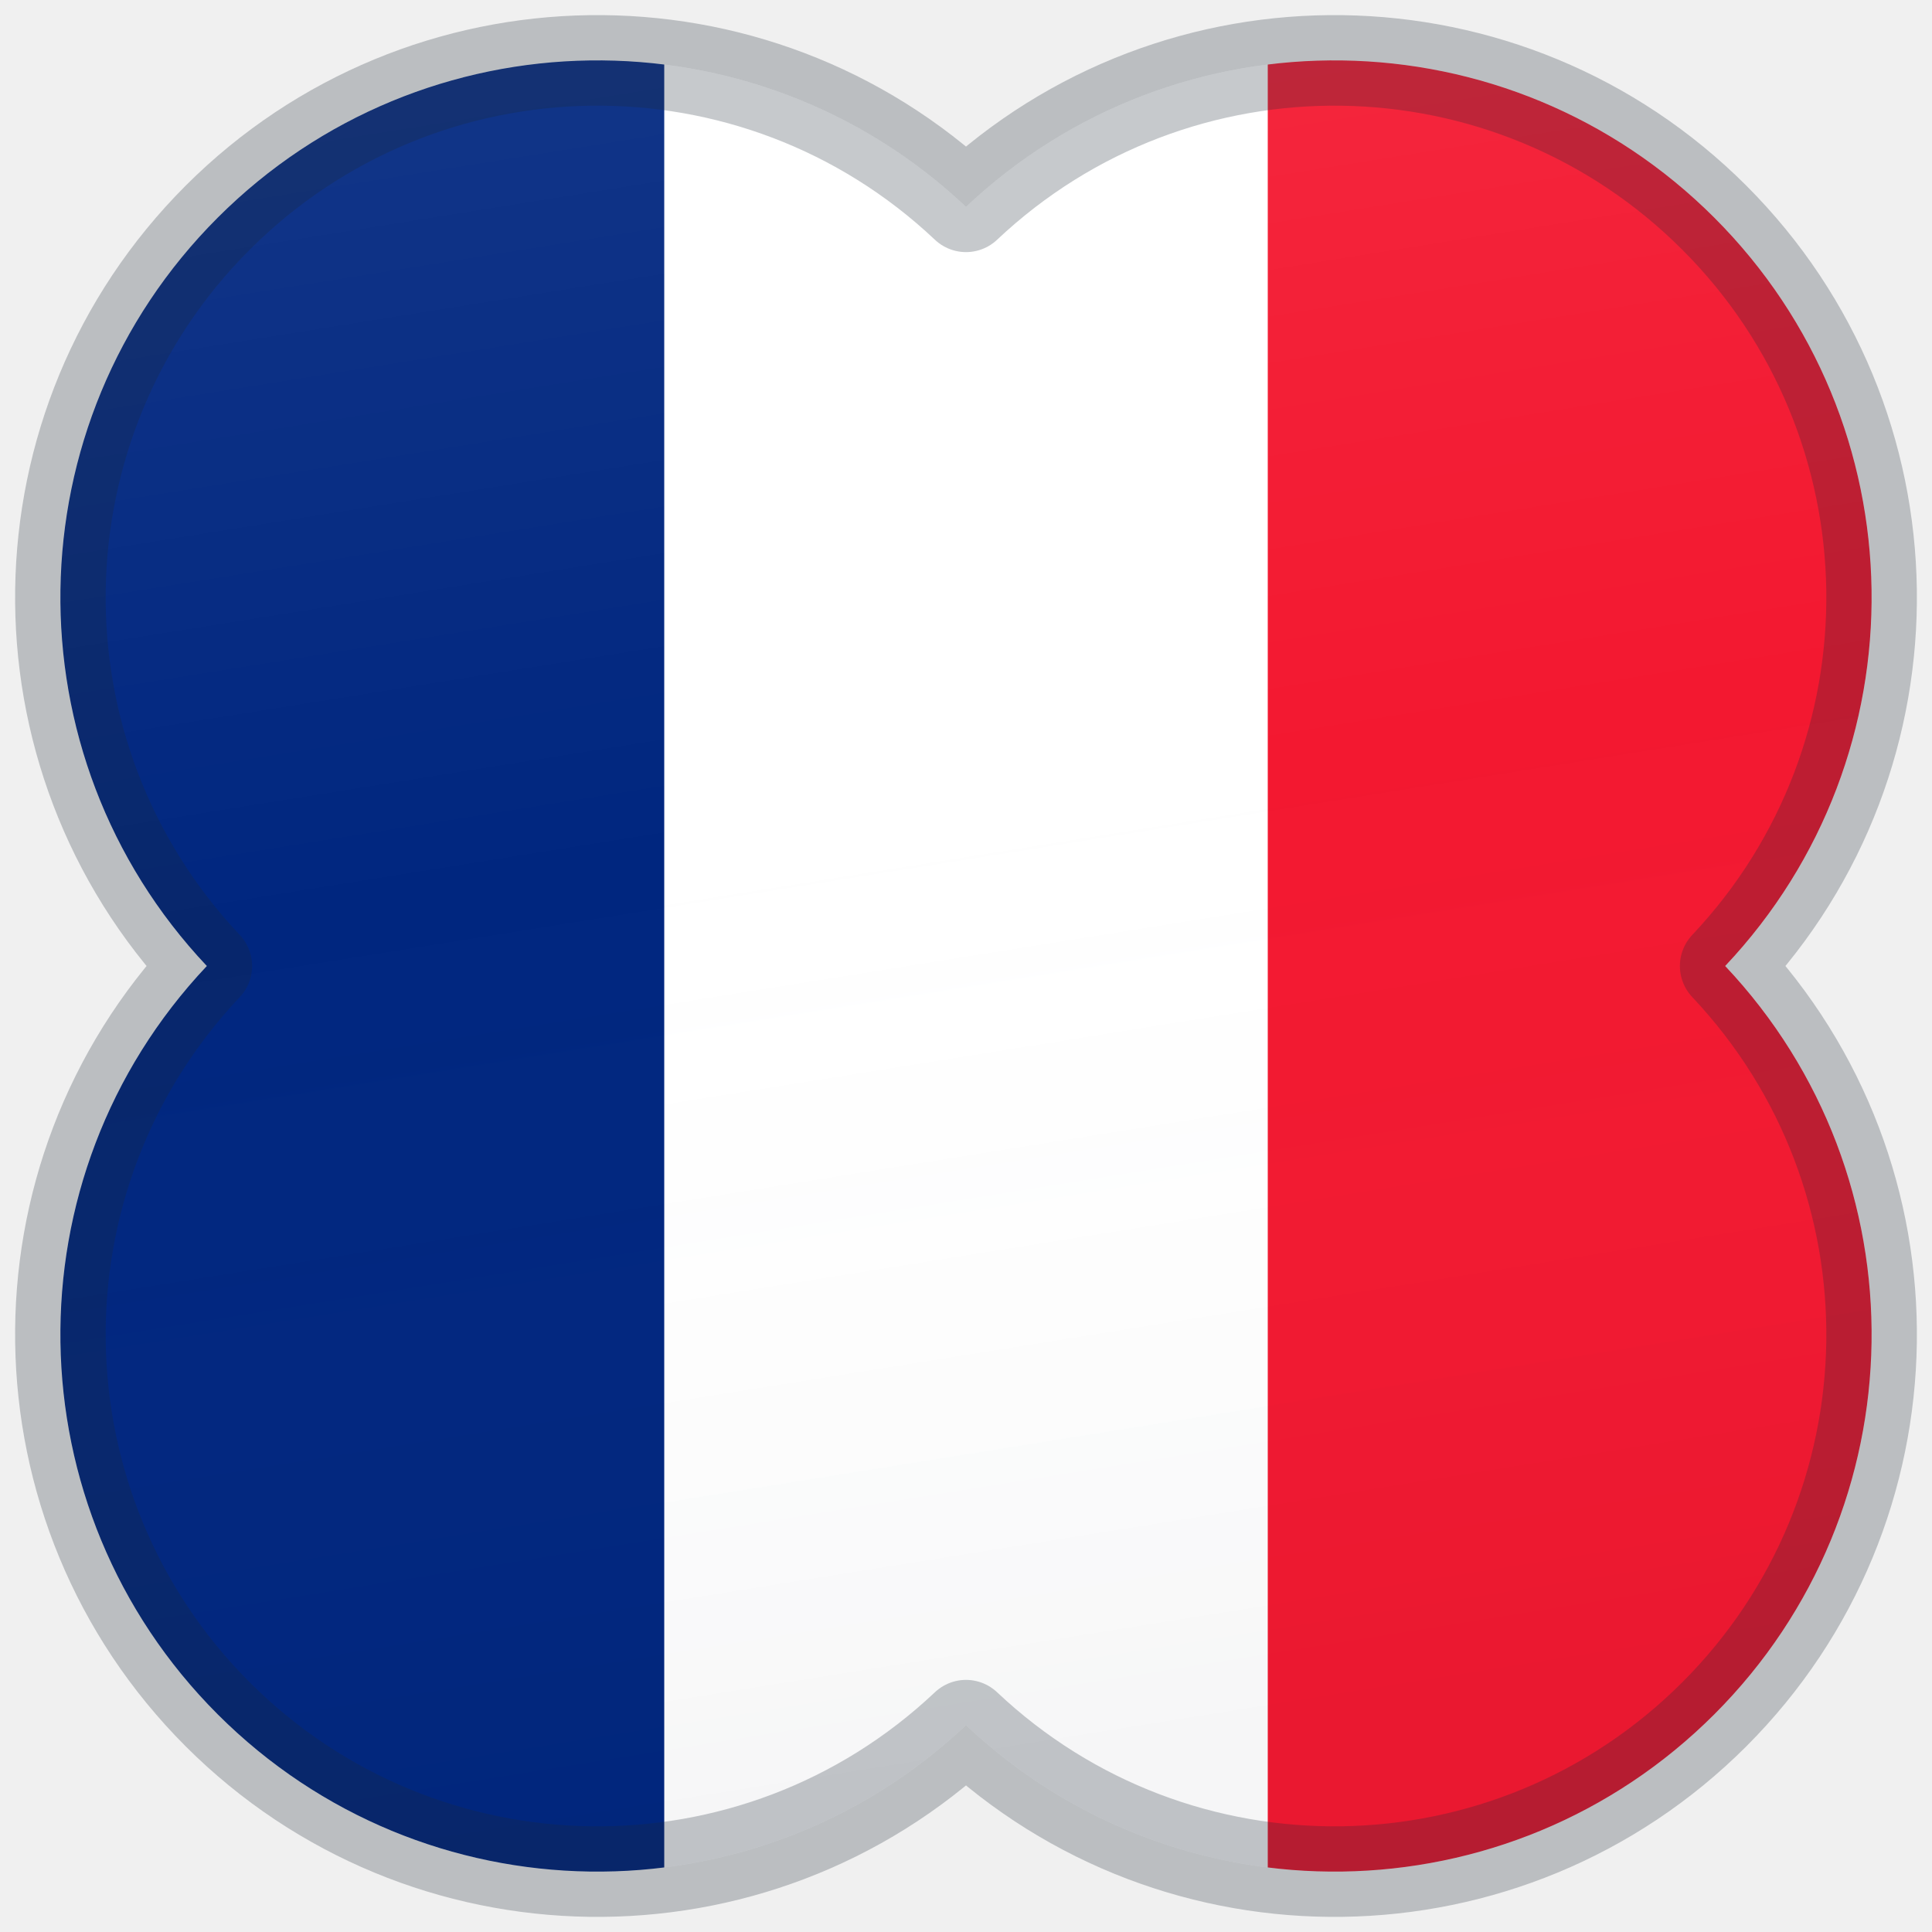
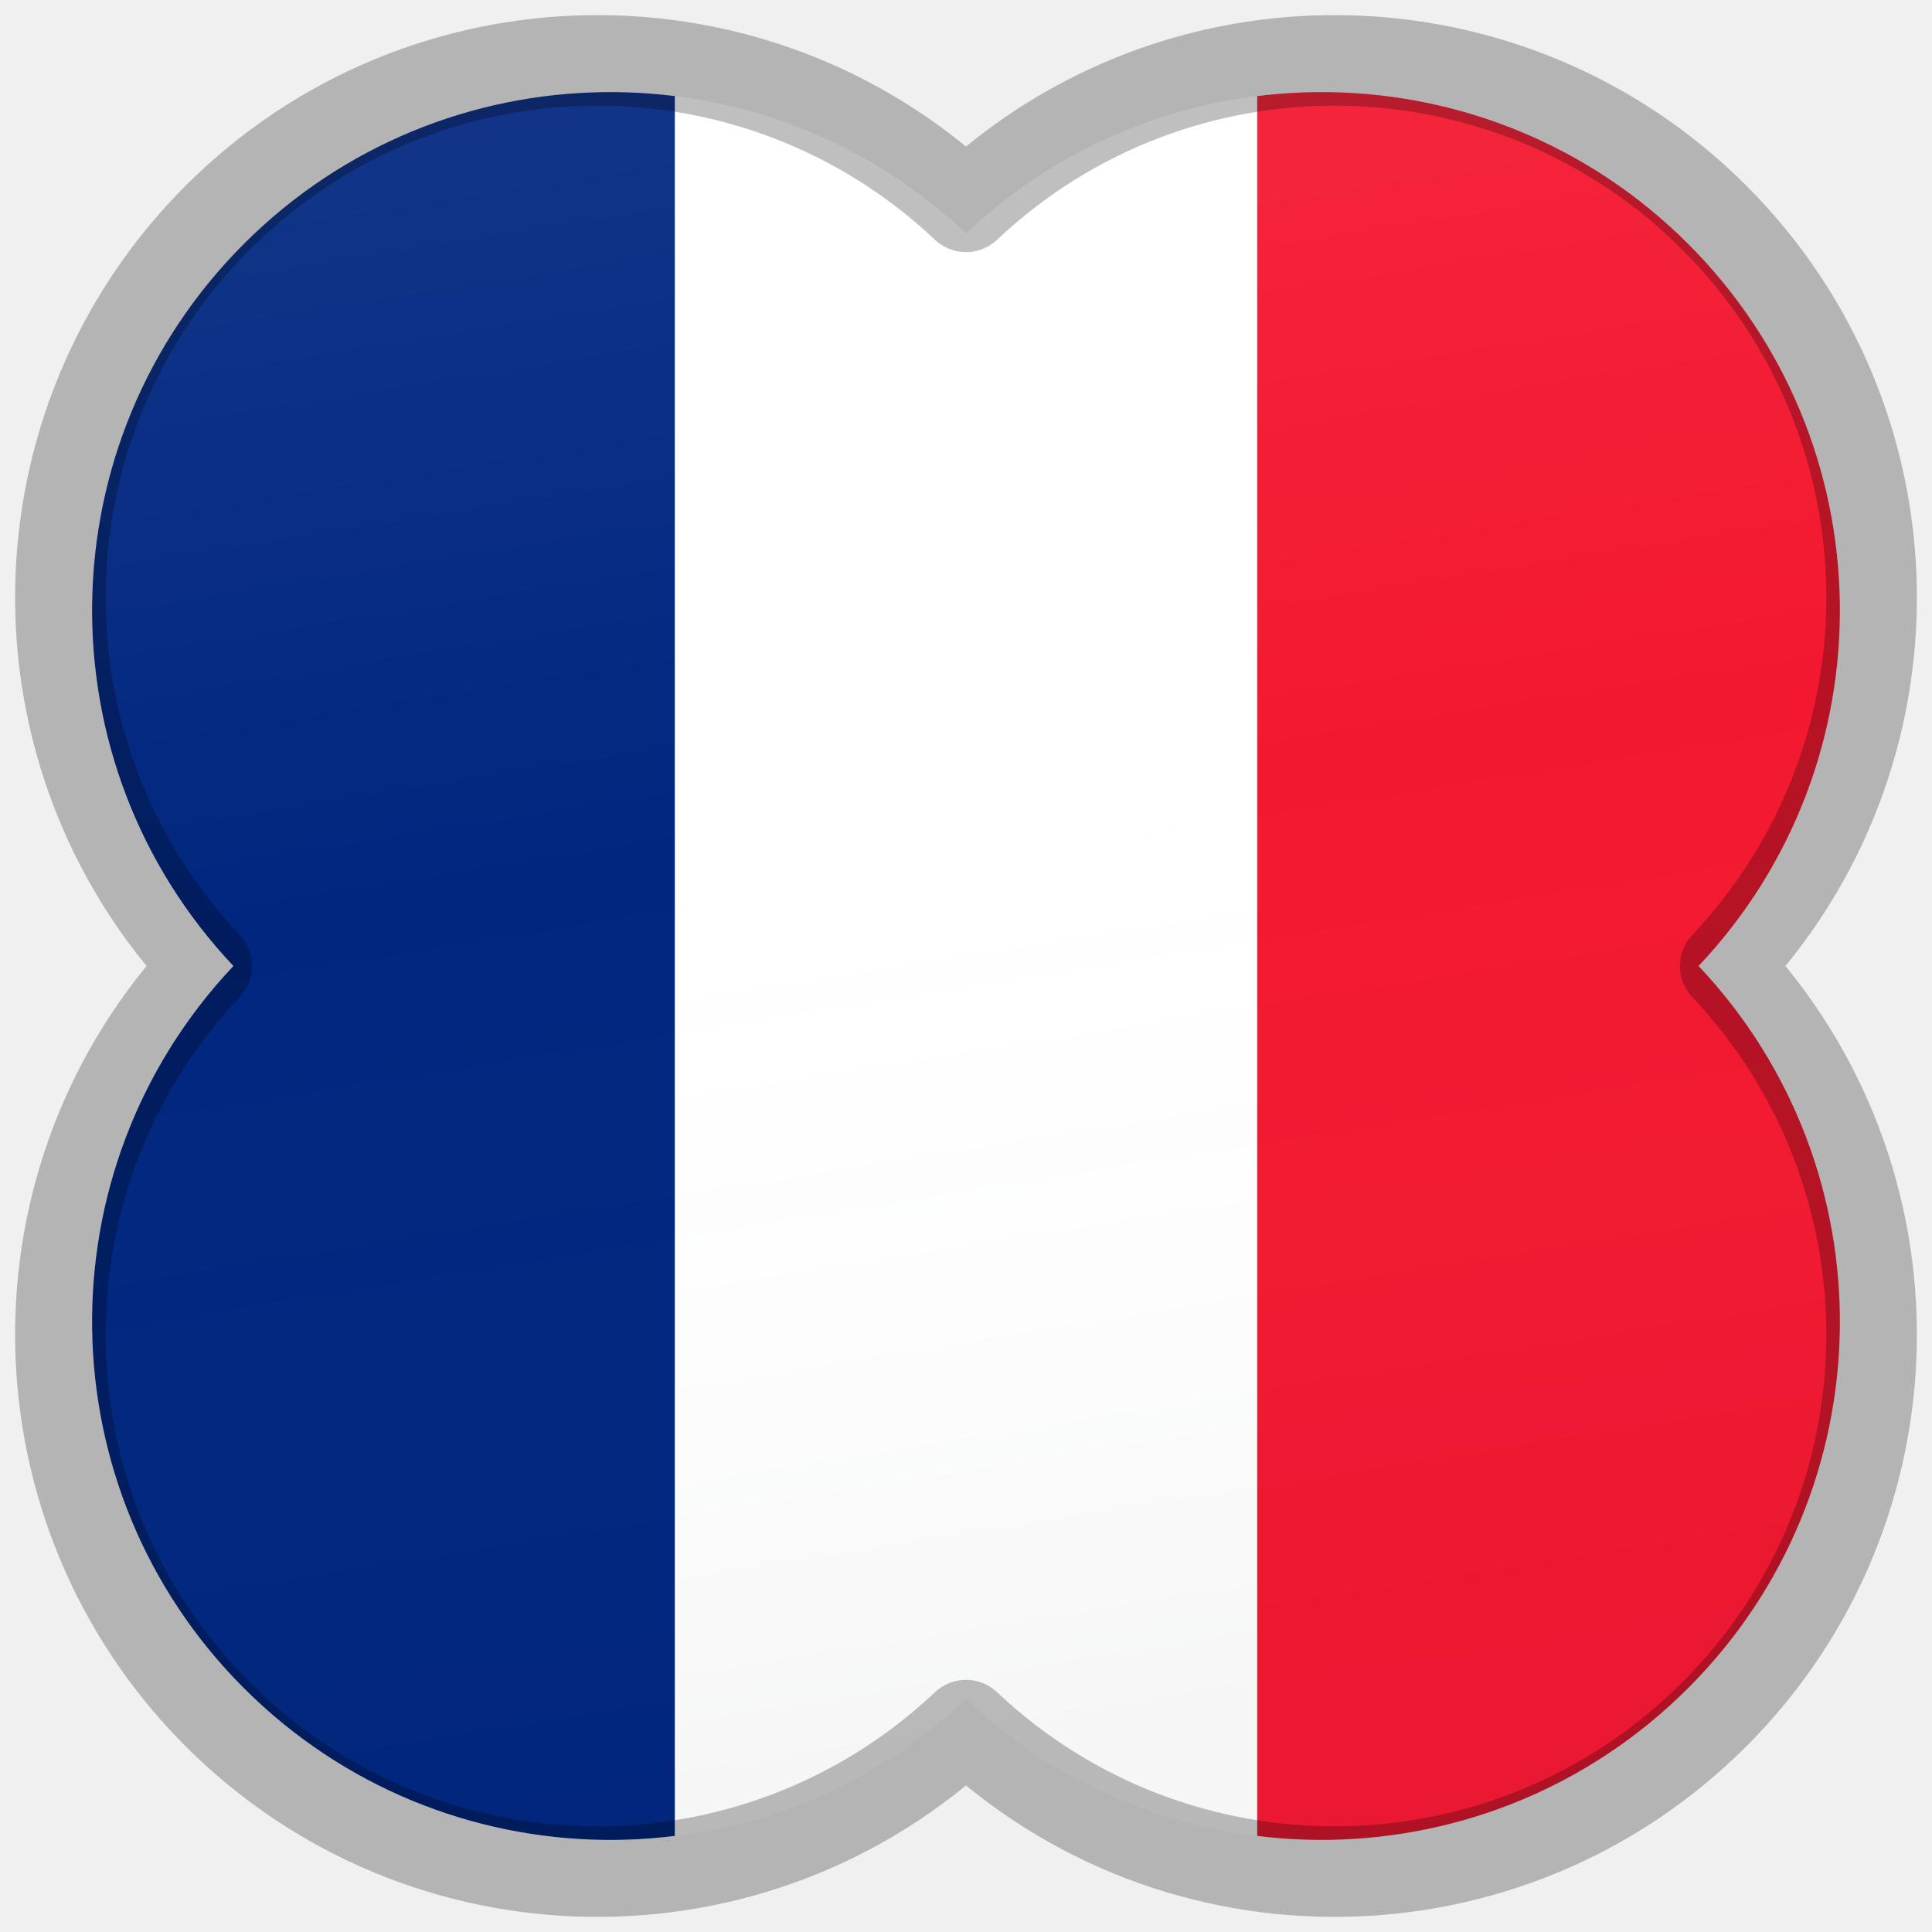
<svg xmlns="http://www.w3.org/2000/svg" viewBox="0 0 512 512" width="512" height="512" role="img" aria-labelledby="petal-soft-re-title">
  <defs>
    <path id="petal-soft-re-shape" d="M 256 54.811 A 142.322 142.322 0 0 1 457.189 256 A 142.322 142.322 0 0 1 256 457.189 A 142.322 142.322 0 0 1 54.811 256 A 142.322 142.322 0 0 1 256 54.811 Z" />
    <clipPath id="petal-soft-re-clip" clipPathUnits="userSpaceOnUse">
      <path d="M 256 54.811 A 142.322 142.322 0 0 1 457.189 256 A 142.322 142.322 0 0 1 256 457.189 A 142.322 142.322 0 0 1 54.811 256 A 142.322 142.322 0 0 1 256 54.811 Z" />
    </clipPath>
    <linearGradient id="petal-soft-re-shade" x1="0" y1="0" x2="0.16" y2="1">
      <stop offset="0%" stop-color="#ffffff" stop-opacity=".075" />
      <stop offset="48%" stop-color="#ffffff" stop-opacity="0" />
      <stop offset="100%" stop-color="#151a2b" stop-opacity=".038" />
    </linearGradient>
  </defs>
-   <g clip-path="url(#petal-soft-re-clip)">
-     <path d="M 256 54.811 A 142.322 142.322 0 0 1 457.189 256 A 142.322 142.322 0 0 1 256 457.189 A 142.322 142.322 0 0 1 54.811 256 A 142.322 142.322 0 0 1 256 54.811 Z" fill="#fff" />
-     <g transform="translate(16, 16) scale(0.9375)">
-       <g fill-rule="evenodd" stroke-width="1pt">
-         <path fill="#fff" d="M0 0h512v512H0z" />
-         <path fill="#00267f" d="M0 0h170.7v512H0z" />
-         <path fill="#f31830" d="M341.3 0H512v512H341.3z" />
+   <g transform="translate(8.96, 8.96) scale(0.965)">
+     <g clip-path="url(#petal-soft-re-clip)">
+       <path d="M 256 54.811 A 142.322 142.322 0 0 1 457.189 256 A 142.322 142.322 0 0 1 256 457.189 A 142.322 142.322 0 0 1 54.811 256 A 142.322 142.322 0 0 1 256 54.811 Z" fill="#fff" />
+       <g transform="translate(16, 16) scale(0.9375)">
+         <g fill-rule="evenodd" stroke-width="1pt">
+           <path fill="#fff" d="M0 0h512v512H0z" />
+           <path fill="#00267f" d="M0 0h170.7v512H0z" />
+           <path fill="#f31830" d="M341.3 0H512v512H341.3z" />
+         </g>
      </g>
+       <path d="M 256 54.811 A 142.322 142.322 0 0 1 457.189 256 A 142.322 142.322 0 0 1 256 457.189 A 142.322 142.322 0 0 1 54.811 256 A 142.322 142.322 0 0 1 256 54.811 Z" fill="url(#petal-soft-re-shade)" />
    </g>
-     <path d="M 256 54.811 A 142.322 142.322 0 0 1 457.189 256 A 142.322 142.322 0 0 1 256 457.189 A 142.322 142.322 0 0 1 54.811 256 A 142.322 142.322 0 0 1 256 54.811 Z" fill="url(#petal-soft-re-shade)" />
  </g>
-   <path d="M 256 54.811 A 142.322 142.322 0 0 1 457.189 256 A 142.322 142.322 0 0 1 256 457.189 A 142.322 142.322 0 0 1 54.811 256 A 142.322 142.322 0 0 1 256 54.811 Z" fill="none" stroke="#1f2937" stroke-width="24" stroke-opacity="0.25" stroke-linejoin="round" />
+   <path d="M 256 54.811 A 142.322 142.322 0 0 1 457.189 256 A 142.322 142.322 0 0 1 256 457.189 A 142.322 142.322 0 0 1 54.811 256 A 142.322 142.322 0 0 1 256 54.811 Z" fill="none" stroke="currentColor" stroke-width="24" stroke-opacity="0.25" stroke-linejoin="round" />
</svg>
